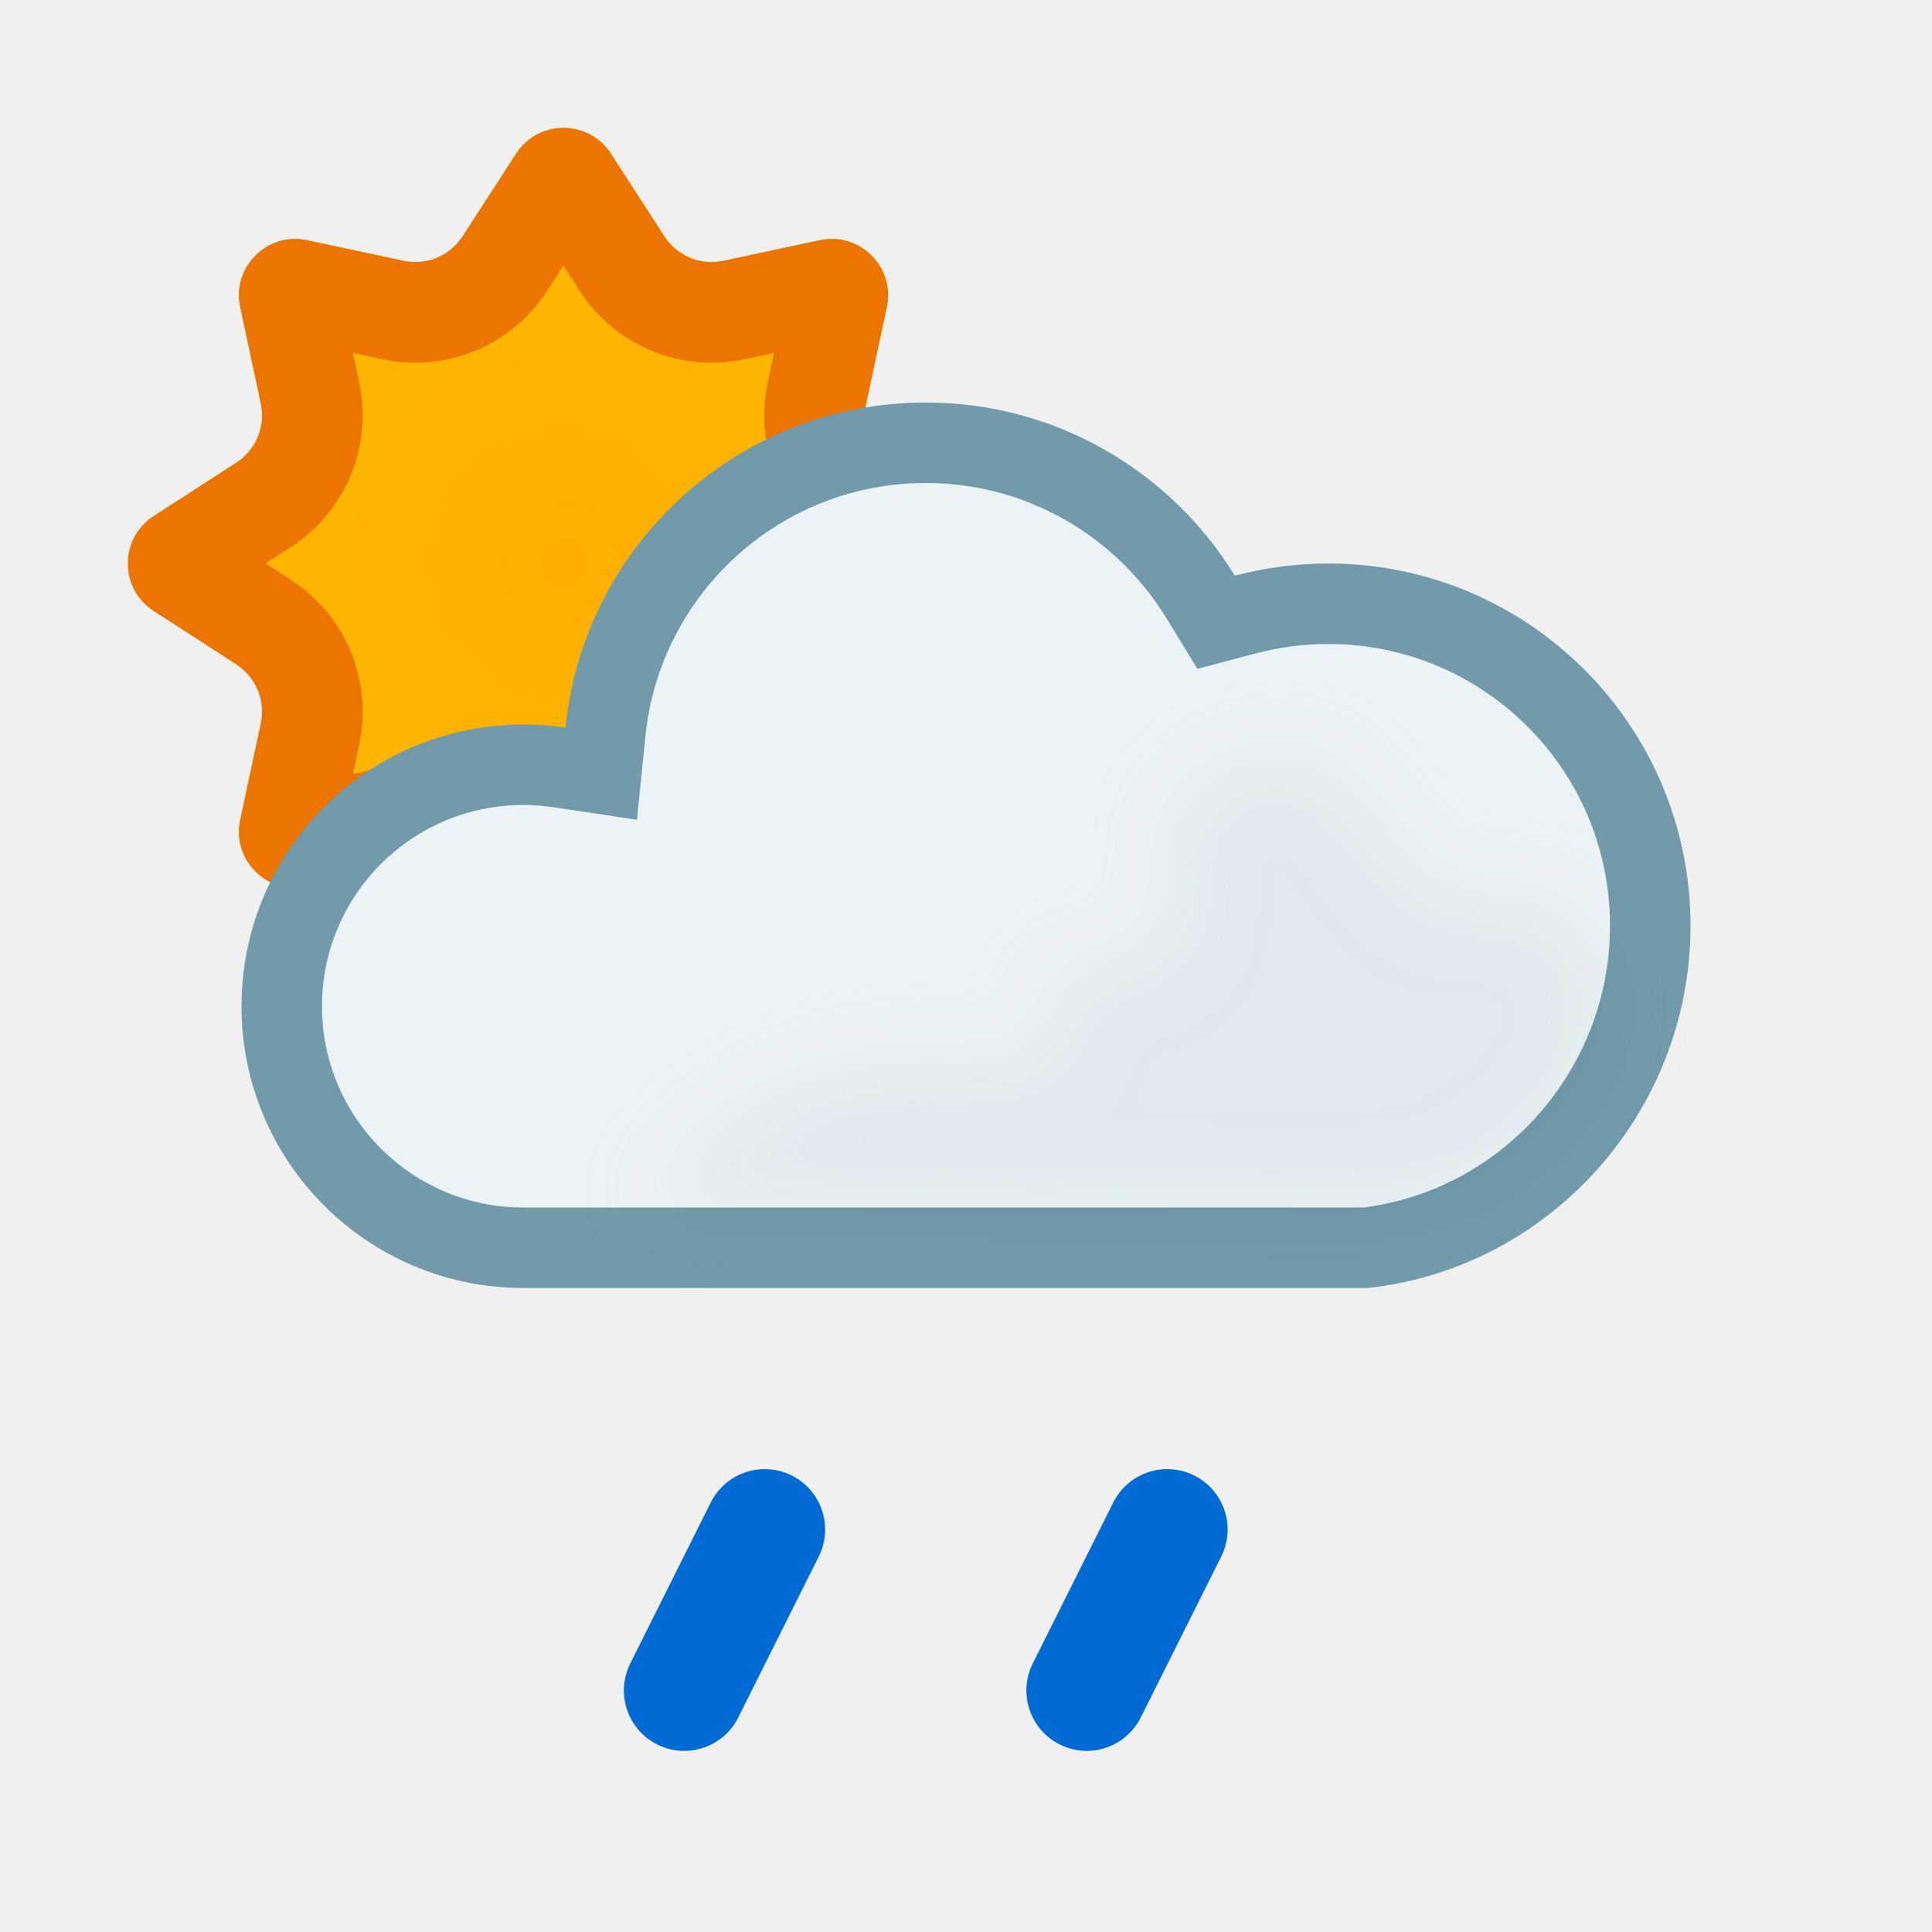
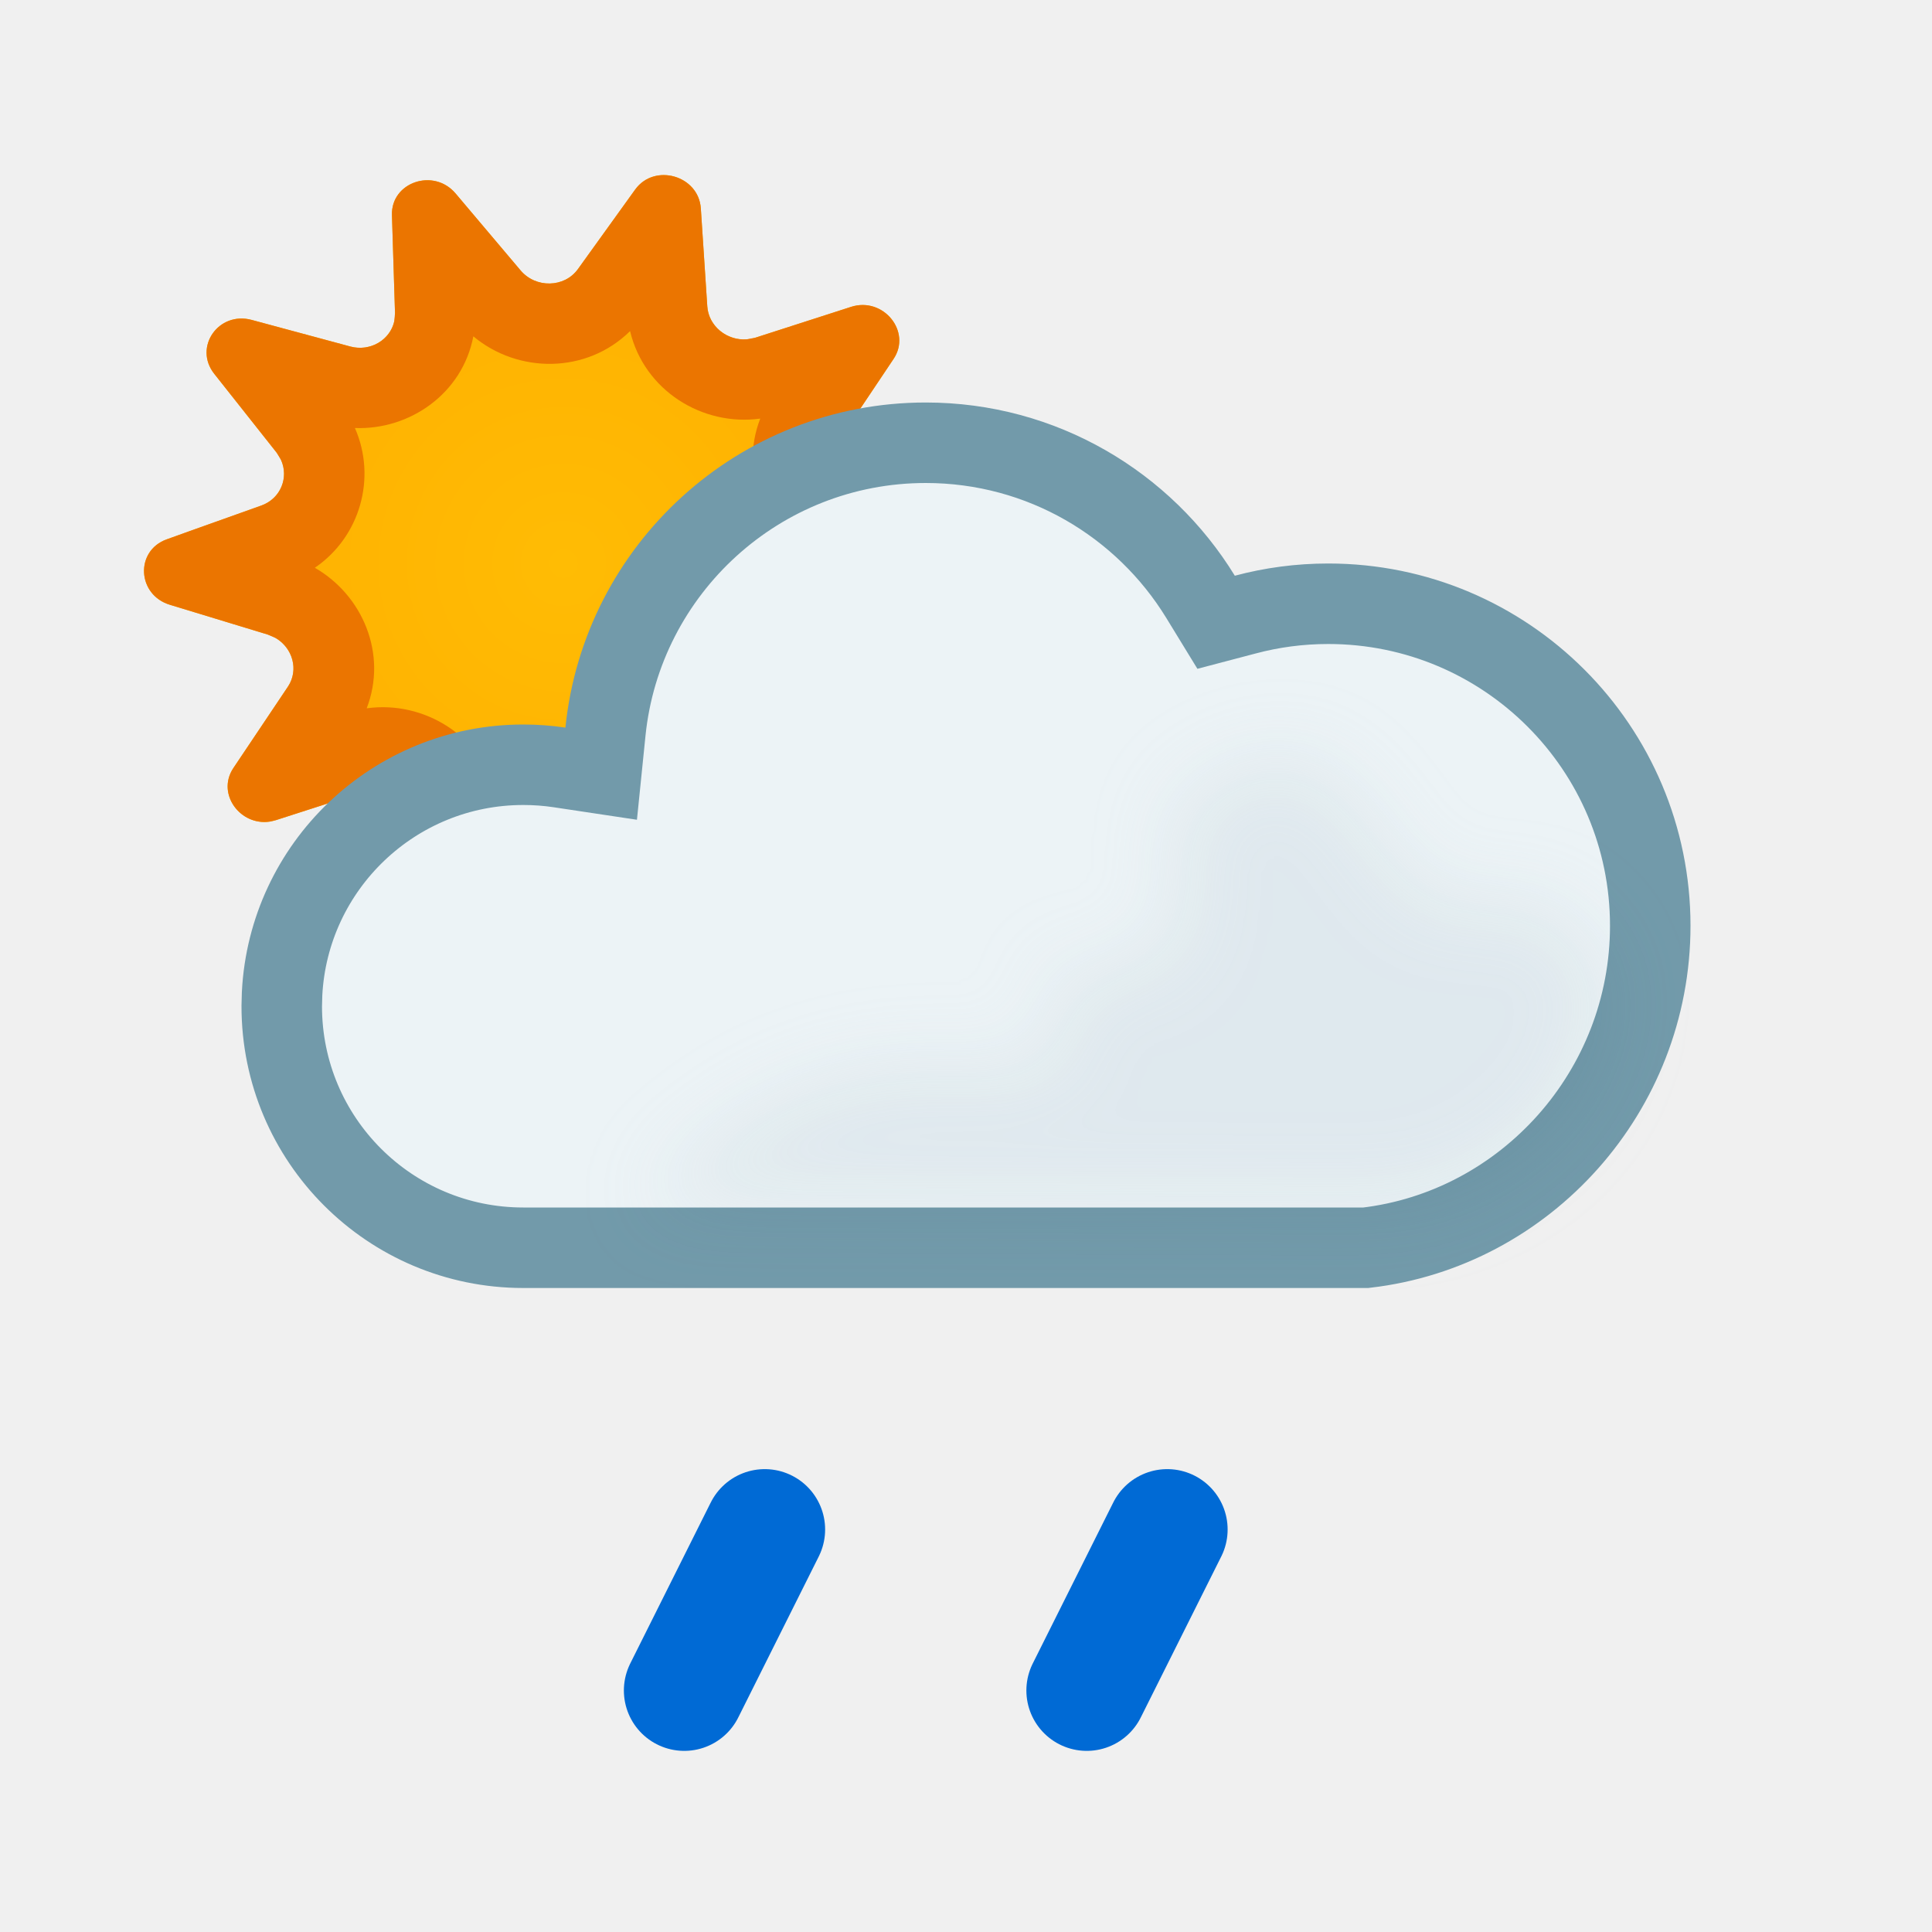
<svg xmlns="http://www.w3.org/2000/svg" width="24" height="24" viewBox="0 0 24 24" fill="none">
-   <path d="M8.253 2.936C8.411 3.18 8.703 3.301 8.987 3.24L10.185 2.984C10.681 2.878 11.122 3.319 11.016 3.815L10.759 5.012C10.698 5.297 10.819 5.589 11.063 5.747L12.092 6.412C12.518 6.688 12.518 7.312 12.092 7.588L11.063 8.253C10.819 8.411 10.698 8.703 10.759 8.987L11.016 10.185C11.122 10.681 10.681 11.122 10.185 11.016L8.987 10.759C8.703 10.698 8.411 10.819 8.253 11.064L7.588 12.092C7.312 12.518 6.688 12.518 6.412 12.092L5.747 11.063C5.589 10.819 5.297 10.698 5.012 10.759L3.815 11.016C3.319 11.122 2.878 10.681 2.984 10.185L3.24 8.987C3.301 8.703 3.18 8.411 2.936 8.253L1.908 7.588C1.482 7.312 1.482 6.688 1.908 6.412L2.936 5.747C3.18 5.589 3.301 5.297 3.24 5.012L2.984 3.815C2.878 3.319 3.319 2.878 3.815 2.984L5.012 3.24C5.297 3.301 5.589 3.18 5.747 2.936L6.412 1.908C6.688 1.482 7.312 1.482 7.588 1.908L8.253 2.936Z" fill="url(#paint0_radial_1607_990)" />
-   <path d="M6.412 1.908C6.688 1.482 7.312 1.482 7.588 1.908L8.253 2.937C8.391 3.15 8.632 3.269 8.881 3.255L8.987 3.24L10.185 2.984C10.681 2.878 11.122 3.319 11.016 3.815L10.76 5.013C10.699 5.297 10.819 5.589 11.063 5.747L12.092 6.412C12.518 6.688 12.518 7.312 12.092 7.588L11.063 8.253C10.819 8.411 10.699 8.703 10.76 8.987L11.016 10.185C11.122 10.681 10.681 11.122 10.185 11.016L8.987 10.76C8.703 10.699 8.411 10.819 8.253 11.063L7.588 12.092L7.532 12.167C7.235 12.517 6.671 12.491 6.412 12.092L5.747 11.063C5.589 10.819 5.297 10.699 5.013 10.76L3.815 11.016L3.723 11.029C3.266 11.067 2.885 10.65 2.984 10.185L3.24 8.987C3.294 8.739 3.207 8.484 3.021 8.318L2.937 8.253L1.908 7.588C1.482 7.312 1.482 6.688 1.908 6.412L2.937 5.747C3.15 5.609 3.269 5.368 3.255 5.119L3.24 5.013L2.984 3.815C2.878 3.319 3.319 2.878 3.815 2.984L5.013 3.24C5.261 3.293 5.516 3.207 5.682 3.021L5.747 2.937L6.412 1.908ZM6.796 3.615C6.356 4.295 5.542 4.632 4.751 4.463L4.384 4.384L4.463 4.751C4.632 5.542 4.295 6.356 3.615 6.796L3.3 6.999L3.615 7.203C4.295 7.643 4.632 8.457 4.463 9.249L4.384 9.615L4.75 9.537C5.492 9.378 6.254 9.664 6.709 10.261L6.796 10.385L6.999 10.699L7.203 10.385L7.29 10.261C7.714 9.704 8.407 9.417 9.101 9.511L9.249 9.537L9.615 9.615L9.537 9.249C9.368 8.457 9.705 7.643 10.385 7.203L10.699 6.999L10.385 6.796C9.705 6.356 9.367 5.542 9.537 4.75L9.615 4.384L9.249 4.463C8.457 4.632 7.643 4.295 7.203 3.615L6.999 3.3L6.796 3.615Z" fill="#EB7500" />
+   <g clip-path="url(#clip0_1607_990)">
+     <path d="M7.89 2.355C8.13 2.022 8.679 2.18 8.706 2.589L8.786 3.803C8.804 4.089 9.103 4.285 9.383 4.195L10.572 3.812C10.972 3.683 11.328 4.119 11.1 4.459L10.424 5.469C10.264 5.707 10.39 6.032 10.676 6.118L11.889 6.487C12.297 6.611 12.324 7.158 11.928 7.3L10.754 7.72C10.477 7.819 10.383 8.148 10.565 8.379L11.338 9.357C11.599 9.687 11.286 10.137 10.874 10.026L9.65 9.696C9.362 9.618 9.083 9.826 9.092 10.112L9.131 11.328C9.144 11.737 8.611 11.918 8.34 11.597L7.534 10.642C7.344 10.417 6.988 10.425 6.82 10.657L6.109 11.645C5.87 11.978 5.321 11.82 5.294 11.411L5.214 10.197C5.195 9.911 4.897 9.715 4.617 9.805L3.428 10.188C3.027 10.317 2.671 9.881 2.899 9.541L3.576 8.531C3.735 8.293 3.609 7.969 3.324 7.882L2.111 7.513C1.702 7.389 1.676 6.842 2.071 6.7L3.246 6.28C3.523 6.181 3.617 5.852 3.435 5.621L2.661 4.643C2.401 4.313 2.714 3.863 3.126 3.974L4.35 4.304C4.638 4.382 4.916 4.174 4.907 3.888L4.869 2.672C4.856 2.263 5.389 2.082 5.66 2.404L6.466 3.358C6.655 3.583 7.012 3.575 7.179 3.343L7.89 2.355Z" fill="url(#paint0_radial_1607_990)" />
+     <path d="M7.89 2.355C8.13 2.022 8.679 2.18 8.706 2.589L8.786 3.803C8.802 4.054 9.032 4.234 9.277 4.215L9.383 4.195L10.572 3.812C10.972 3.683 11.328 4.119 11.1 4.459L10.424 5.469C10.264 5.707 10.39 6.032 10.676 6.118L11.889 6.487C12.297 6.611 12.324 7.158 11.928 7.3L11.606 7.414L10.754 7.72C10.477 7.819 10.383 8.148 10.565 8.379L11.126 9.088L10.976 9.643L10.59 9.948L9.65 9.696C9.362 9.618 9.083 9.826 9.092 10.112L9.131 11.328C9.144 11.737 8.611 11.918 8.34 11.597L7.534 10.642C7.344 10.417 6.988 10.425 6.82 10.657L6.109 11.645L6.061 11.702C5.82 11.94 5.382 11.815 5.304 11.485L5.294 11.411L5.214 10.197C5.195 9.911 4.897 9.715 4.617 9.805L3.428 10.188L3.354 10.206C2.985 10.263 2.686 9.86 2.899 9.541L3.576 8.531C3.715 8.322 3.636 8.048 3.423 7.925L3.324 7.882L2.111 7.513C1.702 7.389 1.676 6.842 2.071 6.7L2.393 6.584L3.246 6.28C3.488 6.193 3.59 5.931 3.49 5.712L3.435 5.621L2.661 4.643C2.401 4.313 2.714 3.863 3.126 3.974L4.35 4.304C4.602 4.372 4.847 4.221 4.898 3.991L4.907 3.888L4.869 2.672C4.856 2.263 5.389 2.082 5.66 2.404L6.466 3.358C6.655 3.583 7.012 3.575 7.179 3.343L7.89 2.355ZM7.827 4.113C7.287 4.646 6.436 4.643 5.88 4.178C5.744 4.891 5.088 5.343 4.409 5.317C4.682 5.938 4.472 6.671 3.911 7.053C4.501 7.391 4.817 8.122 4.555 8.799C5.272 8.699 5.996 9.148 6.172 9.886C6.712 9.354 7.563 9.357 8.119 9.821C8.255 9.108 8.911 8.656 9.59 8.681C9.317 8.06 9.527 7.328 10.088 6.946C9.499 6.607 9.181 5.876 9.444 5.2C8.726 5.299 8.003 4.851 7.827 4.113ZM11.338 9.357C11.599 9.687 11.286 10.137 10.874 10.026L10.59 9.948L10.976 9.643L11.126 9.088L11.338 9.357Z" fill="#EB7500" />
+   </g>
  <path d="M11.5 5.5C12.943 5.5 14.209 6.265 14.913 7.413L15.107 7.73L15.468 7.635C15.797 7.547 16.142 7.5 16.5 7.5C18.709 7.5 20.5 9.291 20.5 11.5C20.5 13.555 18.952 15.269 16.967 15.5H6.5C4.843 15.5 3.5 14.157 3.5 12.5L3.504 12.346C3.584 10.761 4.895 9.5 6.5 9.5C6.653 9.5 6.803 9.511 6.949 9.533L7.468 9.611L7.521 9.09C7.726 7.074 9.43 5.5 11.5 5.5Z" fill="#ECF3F6" stroke="#729AAA" stroke-miterlimit="2.13" />
  <g opacity="0.2" filter="url(#filter0_f_1607_990)" style="mix-blend-mode:multiply">
    <path d="M19.155 11.236C18.791 11.098 18.155 11.236 18.155 11.236C17.273 11.236 16.886 9.131 15.755 9.437C15.173 9.594 14.571 9.807 14.555 10.411C14.545 10.821 14.795 11.222 14.555 11.636C14.236 12.189 13.515 11.96 13.001 12.143C13.894 14.735 11 11.555 7.995 14.965L17 15C17.5 15.134 20 14.5 20 12.143C19.764 11.79 19.607 11.409 19.155 11.236Z" fill="#BBCBD3" />
  </g>
-   <g clip-path="url(#clip0_1607_990)">
+   <g clip-path="url(#clip1_1607_990)">
    <path d="M14.5 19L13.5 21" stroke="#006AD5" stroke-width="1.5" stroke-linecap="round" />
  </g>
-   <g clip-path="url(#clip1_1607_990)">
+   <g clip-path="url(#clip2_1607_990)">
    <path d="M9.5 19L8.5 21" stroke="#006AD5" stroke-width="1.5" stroke-linecap="round" />
  </g>
  <defs>
    <filter id="filter0_f_1607_990" x="6.995" y="8.406" width="14.005" height="7.611" filterUnits="userSpaceOnUse" color-interpolation-filters="sRGB">
      <feFlood flood-opacity="0" result="BackgroundImageFix" />
      <feBlend mode="normal" in="SourceGraphic" in2="BackgroundImageFix" result="shape" />
      <feGaussianBlur stdDeviation="0.5" result="effect1_foregroundBlur_1607_990" />
    </filter>
-     <radialGradient id="paint0_radial_1607_990" cx="0" cy="0" r="1" gradientTransform="matrix(3.87495 4.62073 -4.618 3.87724 6.99991 6.99685)" gradientUnits="userSpaceOnUse">
-       <stop offset="0.01" stop-color="#FFAE00" />
-       <stop offset="1" stop-color="#FFBB00" />
+     <radialGradient id="paint0_radial_1607_990" cx="0" cy="0" r="1" gradientUnits="userSpaceOnUse" gradientTransform="translate(6.99984 7.00008) rotate(66.0001) scale(5.00043)">
+       <stop stop-color="#FFBC04" />
+       <stop offset="0.99" stop-color="#FFAE00" />
    </radialGradient>
    <clipPath id="clip0_1607_990">
+       <rect width="24" height="24" fill="white" />
+     </clipPath>
+     <clipPath id="clip1_1607_990">
      <rect width="4" height="4" fill="white" transform="matrix(1 0 0 -1 12 22)" />
    </clipPath>
-     <clipPath id="clip1_1607_990">
+     <clipPath id="clip2_1607_990">
      <rect width="4" height="4" fill="white" transform="matrix(1 0 0 -1 7 22)" />
    </clipPath>
  </defs>
</svg>
